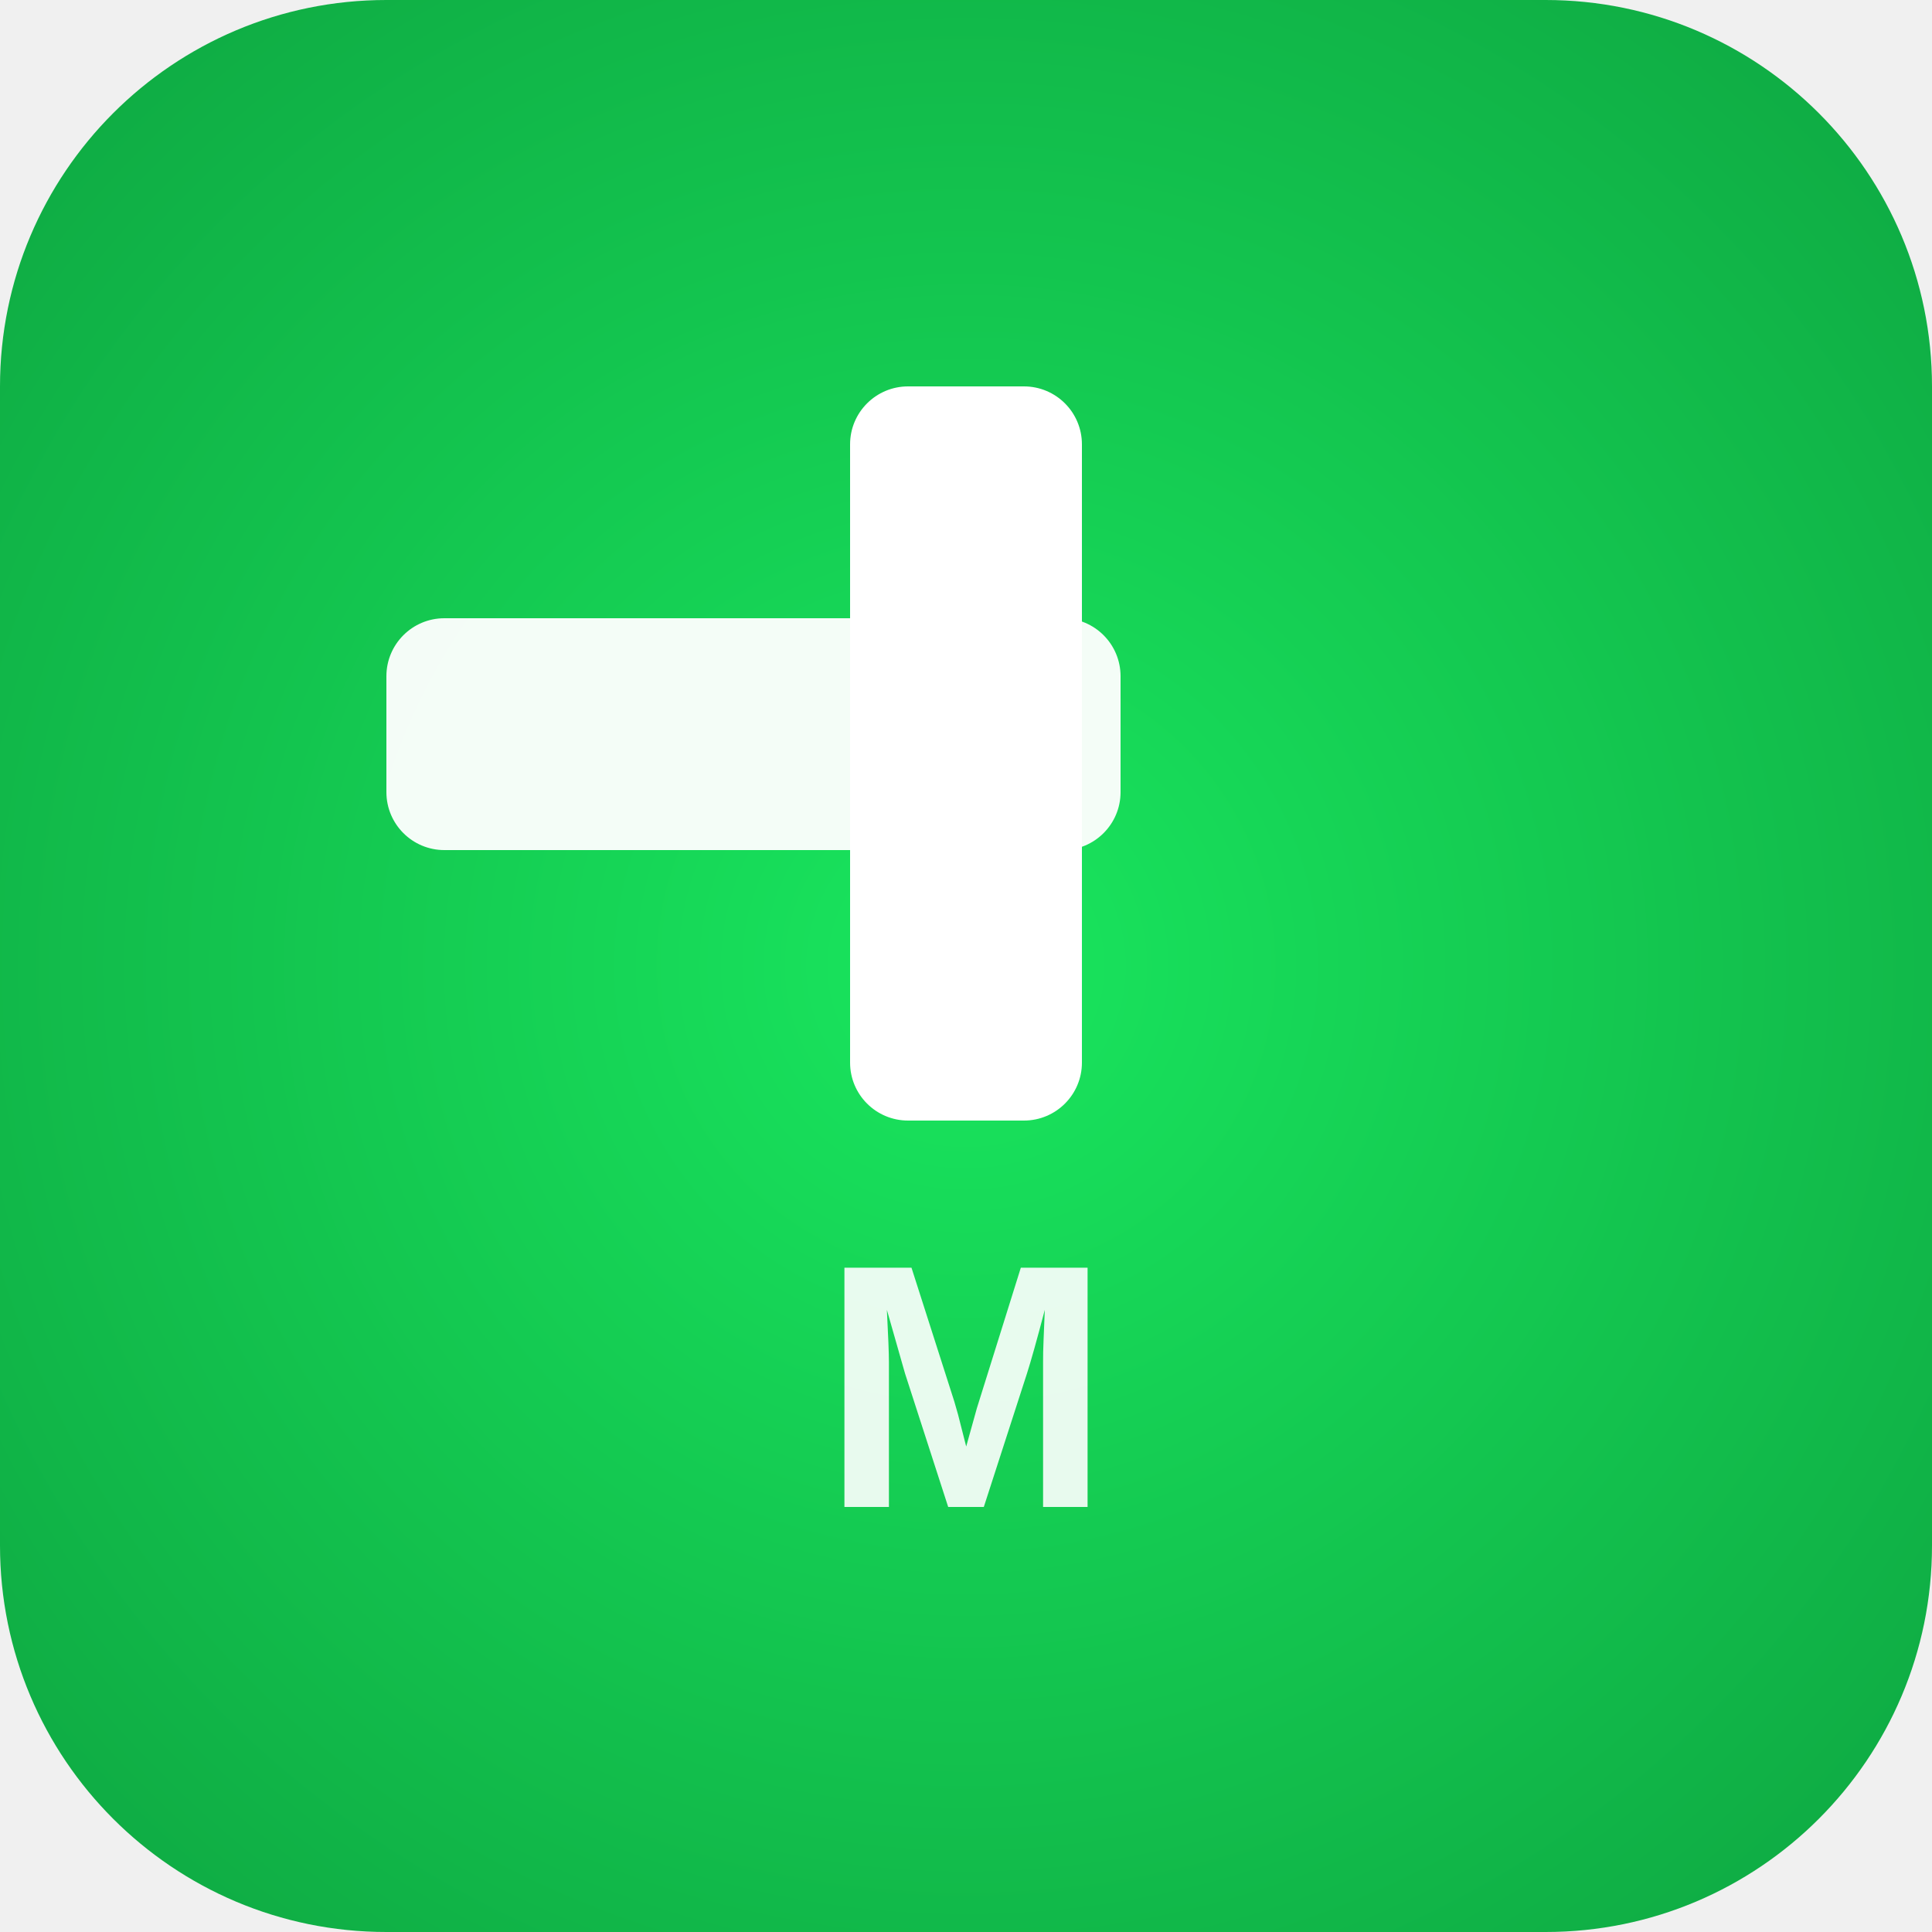
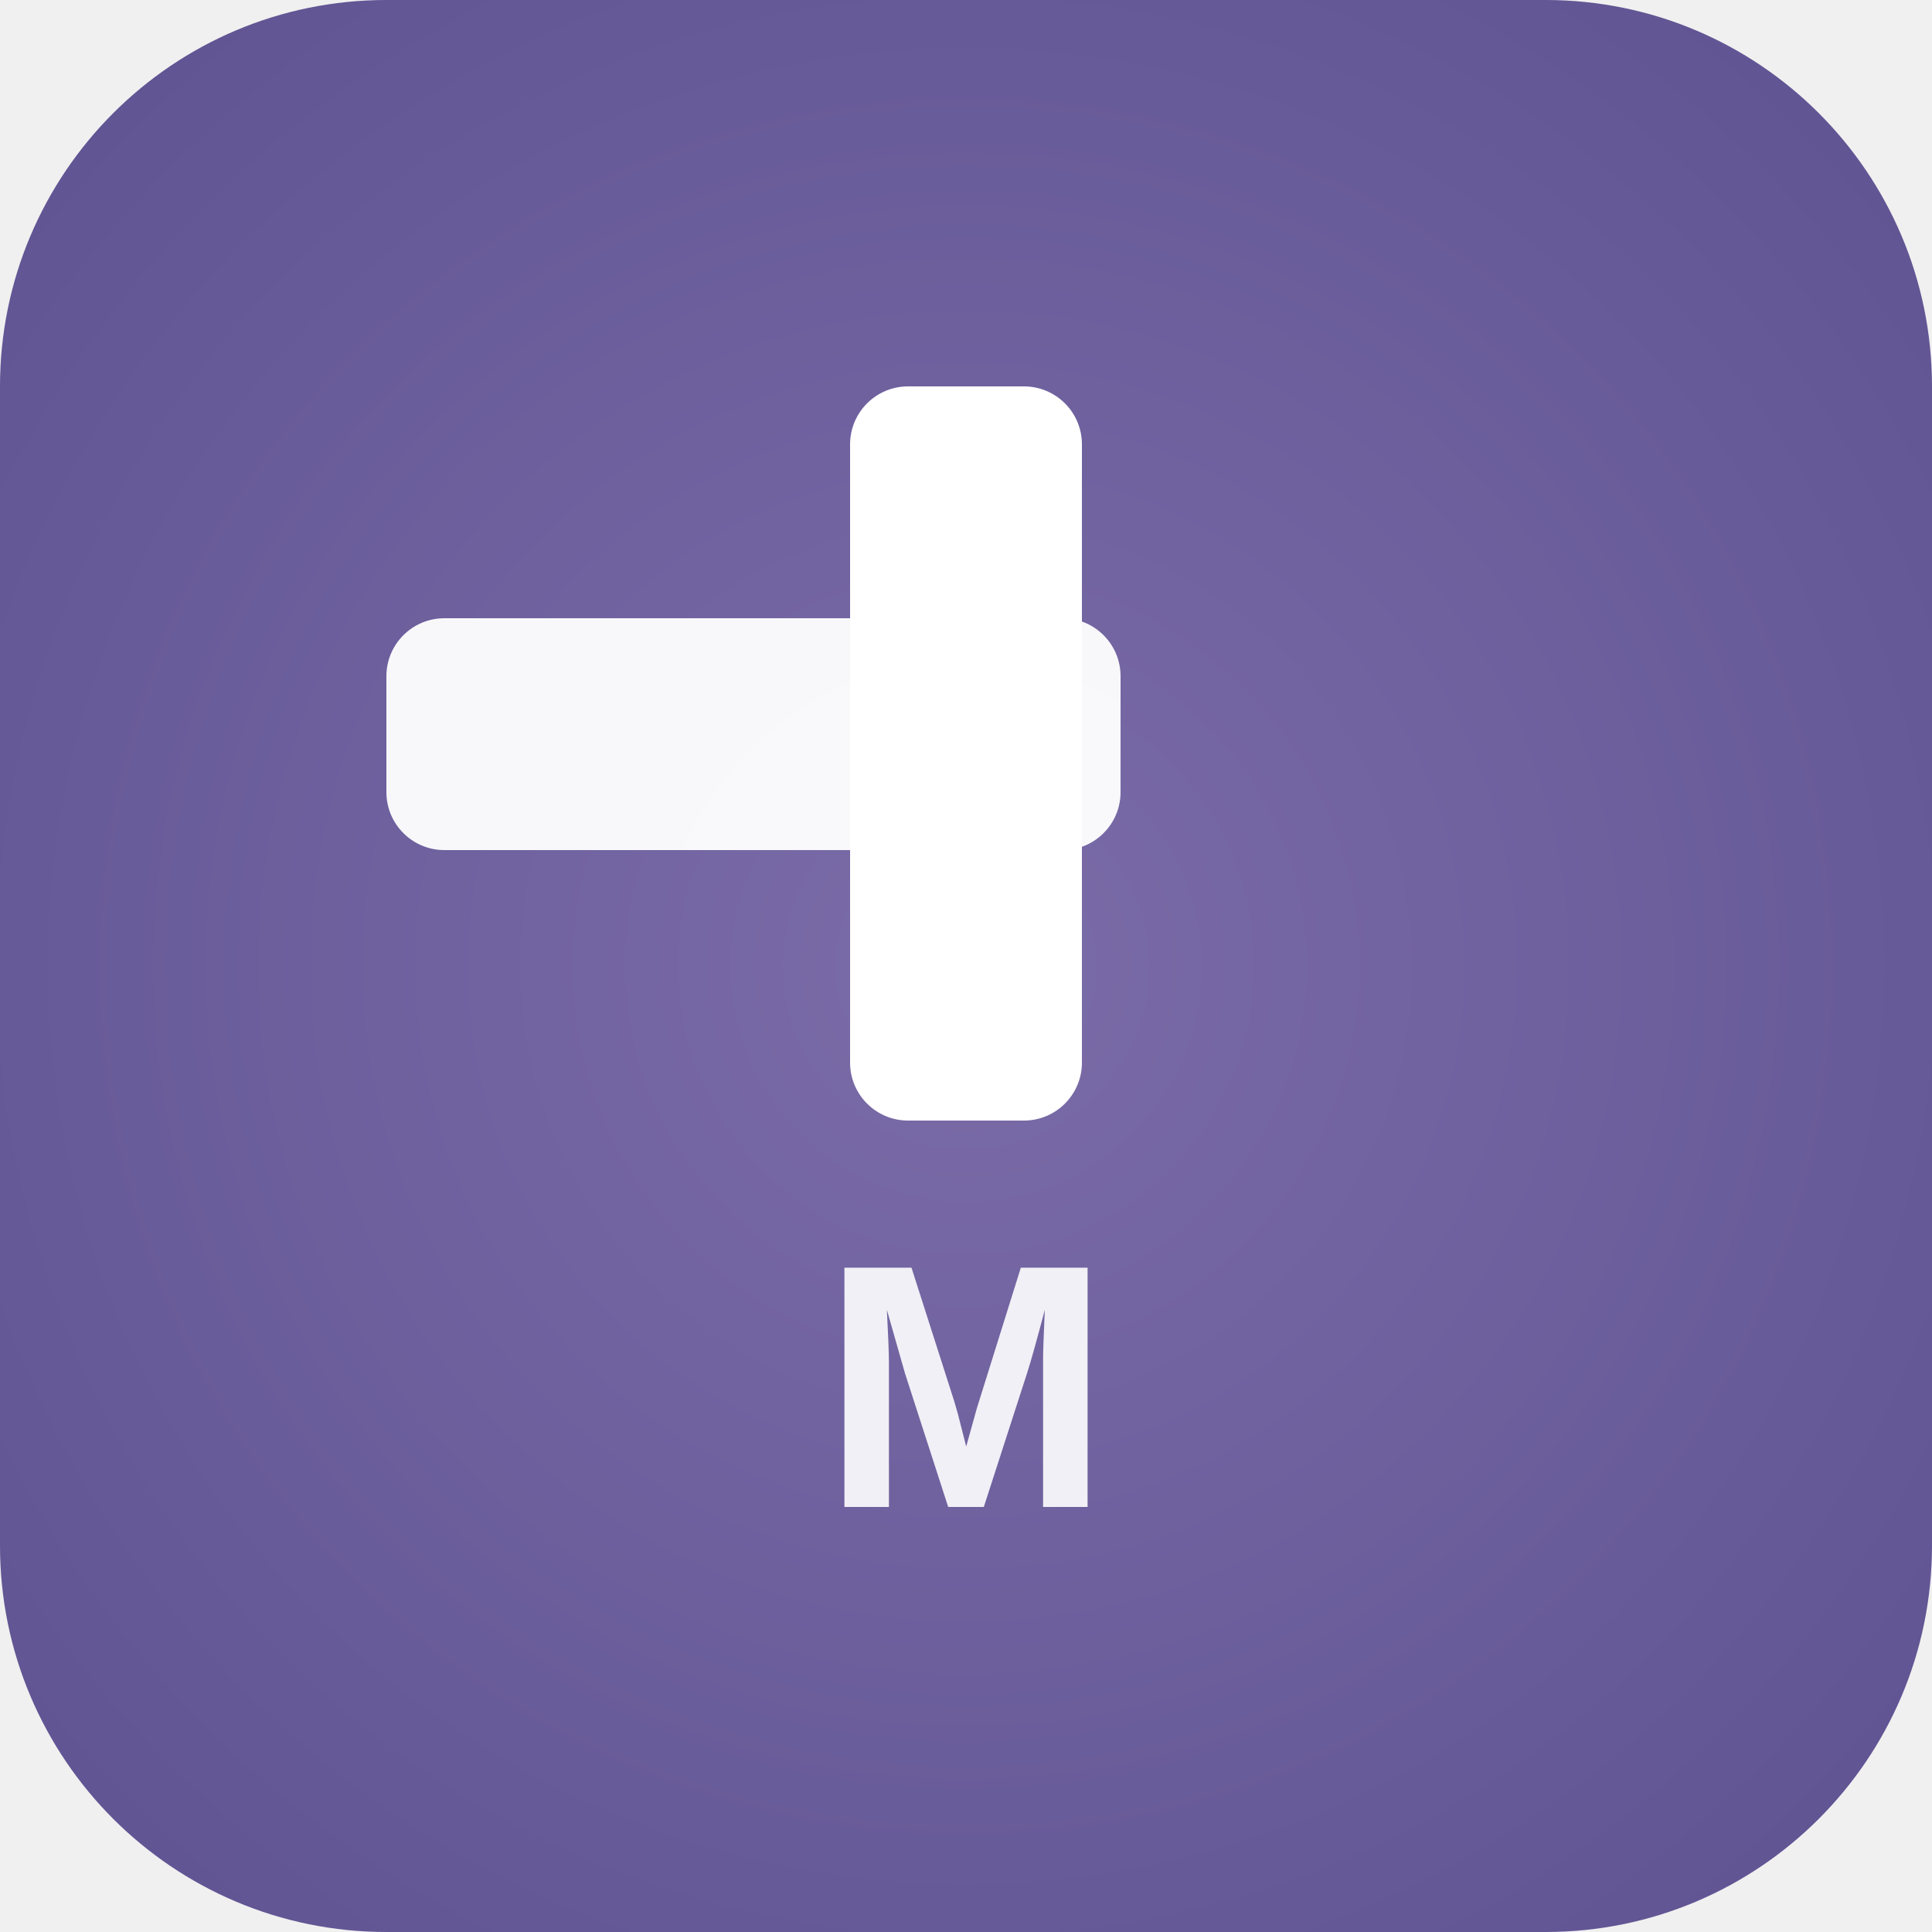
<svg xmlns="http://www.w3.org/2000/svg" width="384" height="384" viewBox="0 0 384 384">
  <defs>
    <radialGradient id="bg" cx="50%" cy="50%" r="70%">
-       <stop offset="0%" stop-color="#19e65e" />
-       <stop offset="100%" stop-color="#0ea641" />
+       <stop offset="0%" stop-color="#7B6CA8" />
+       <stop offset="100%" stop-color="#5E5291" />
    </radialGradient>
  </defs>
  <rect width="384" height="384" rx="76.8" fill="url(#bg)" />
  <rect x="168.96" y="76.8" width="46.08" height="145.92" rx="11.52" fill="white" />
  <rect x="76.8" y="122.88" width="145.92" height="46.08" rx="11.52" fill="white" opacity="0.95" />
  <text x="192" y="299.52" text-anchor="middle" font-family="Arial,sans-serif" font-weight="bold" font-size="69.12" fill="white" opacity="0.9">M</text>
</svg>
